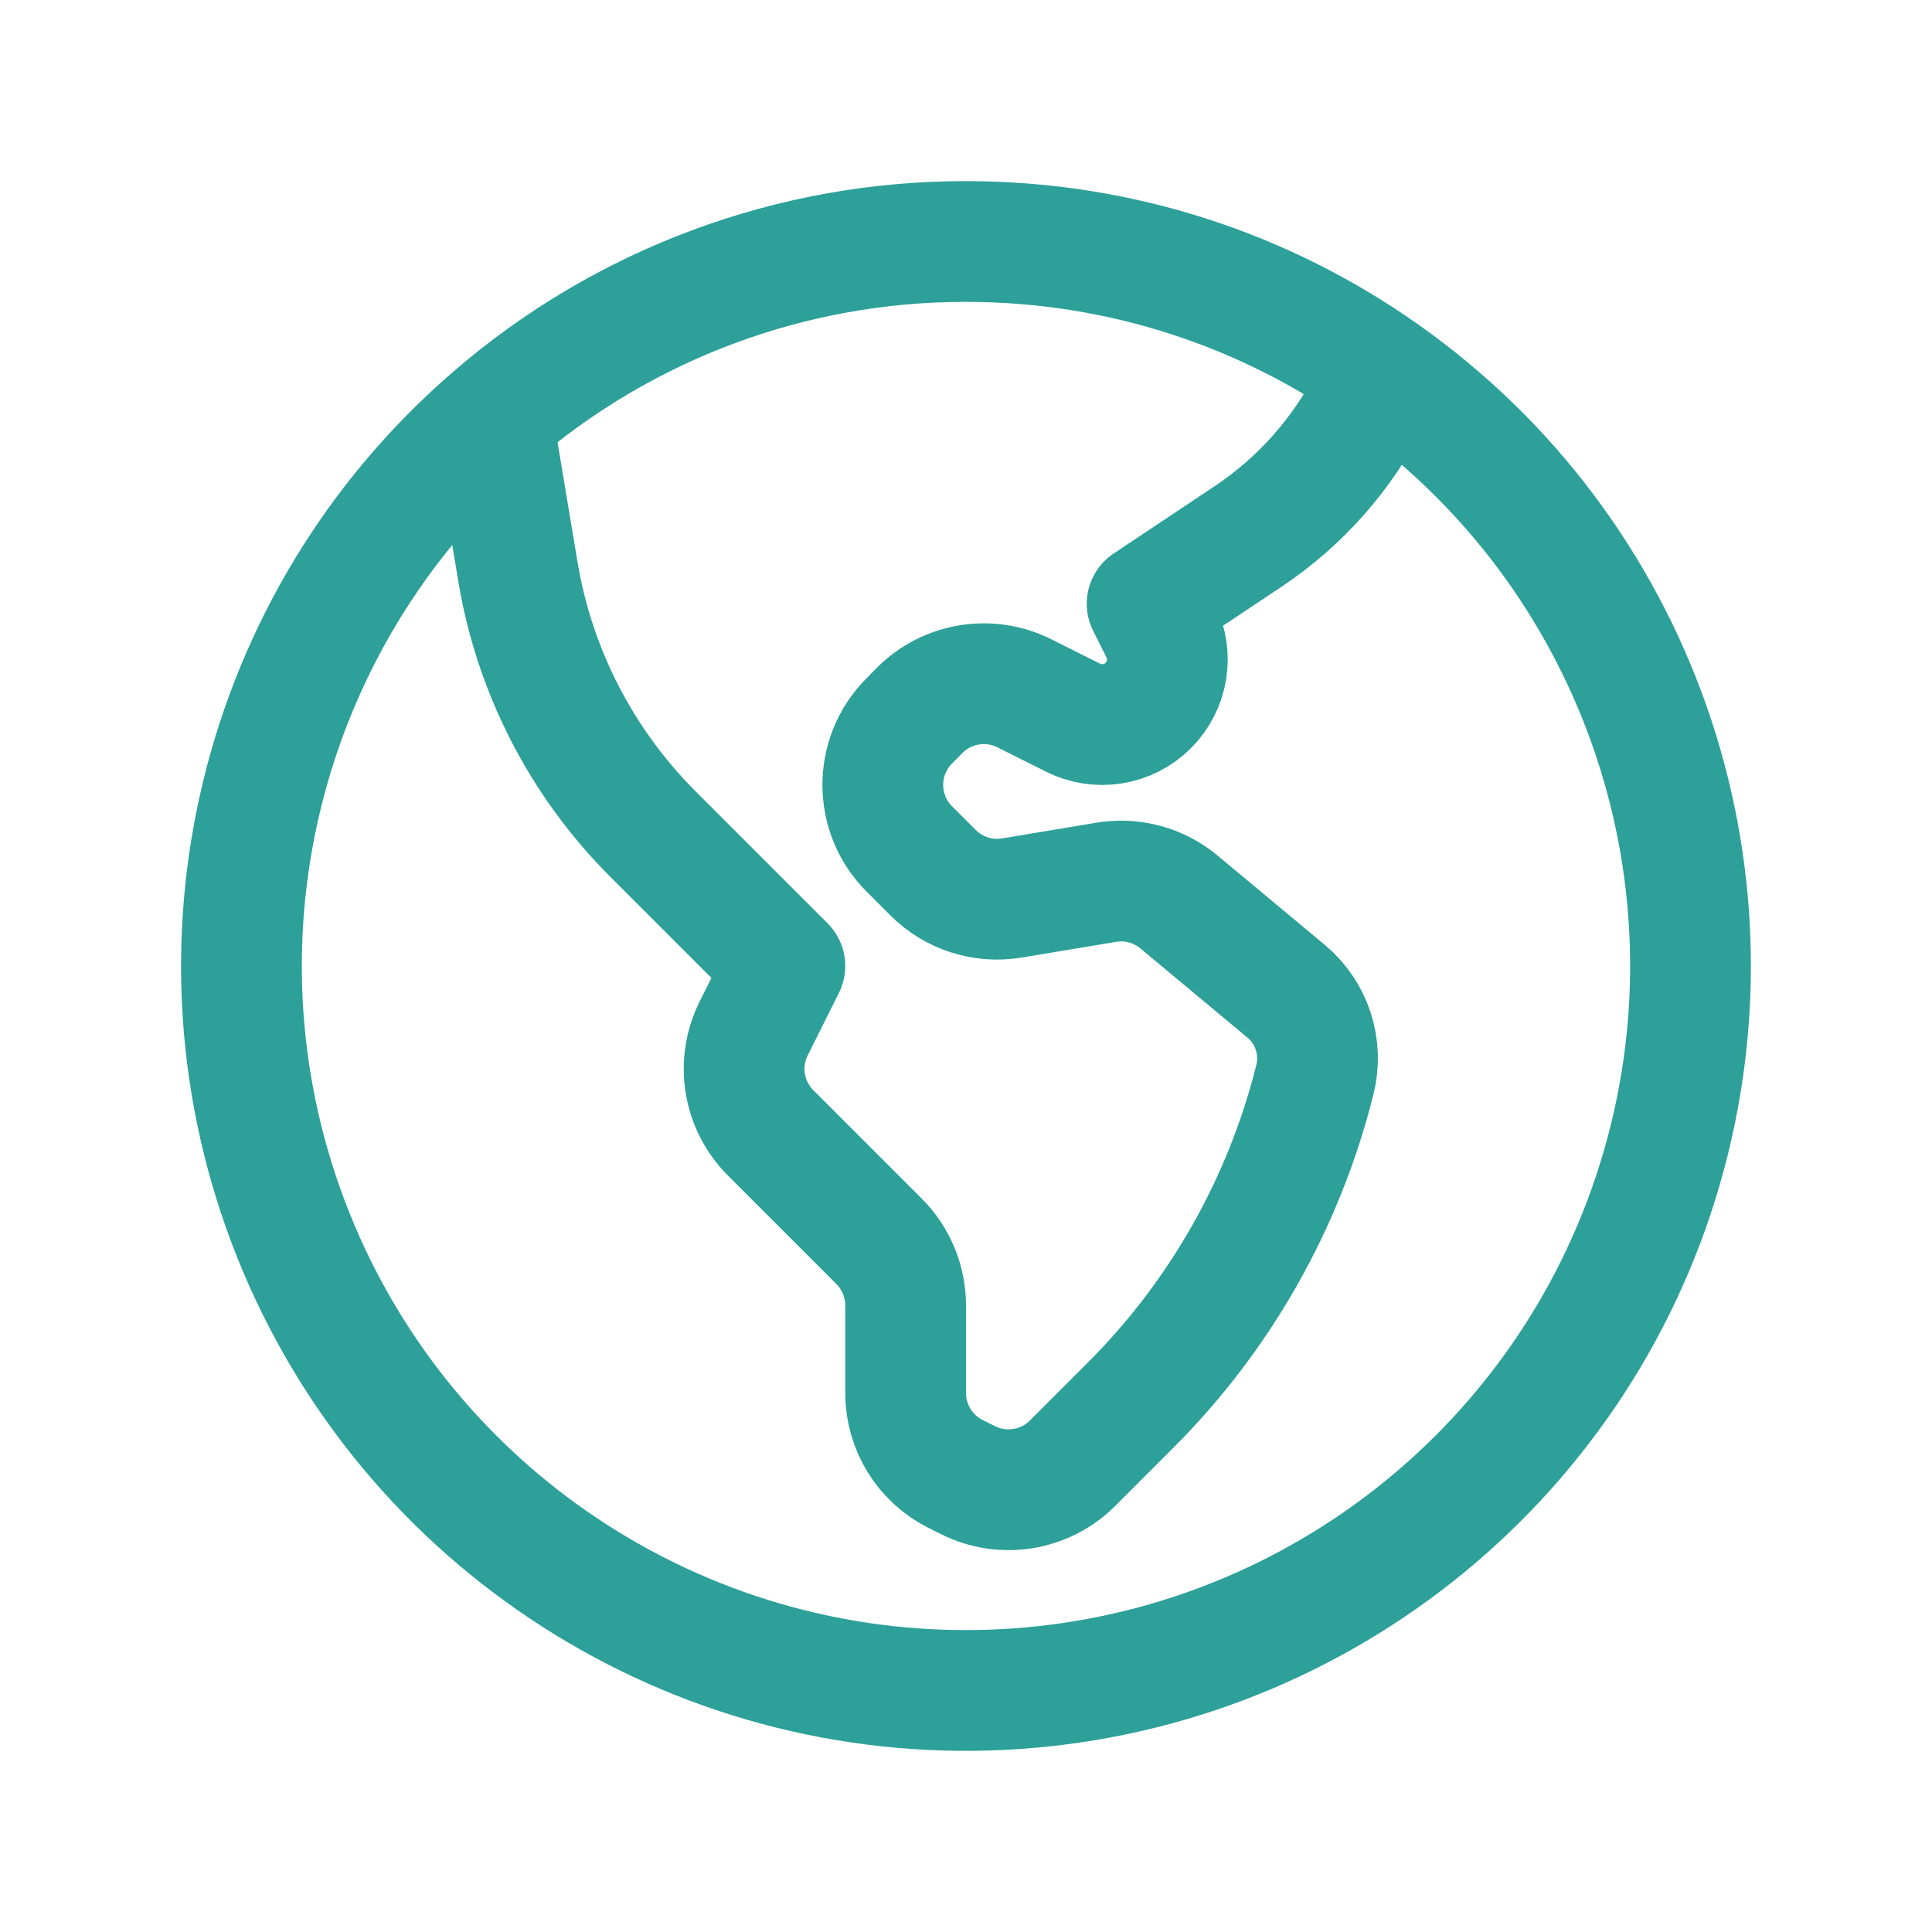
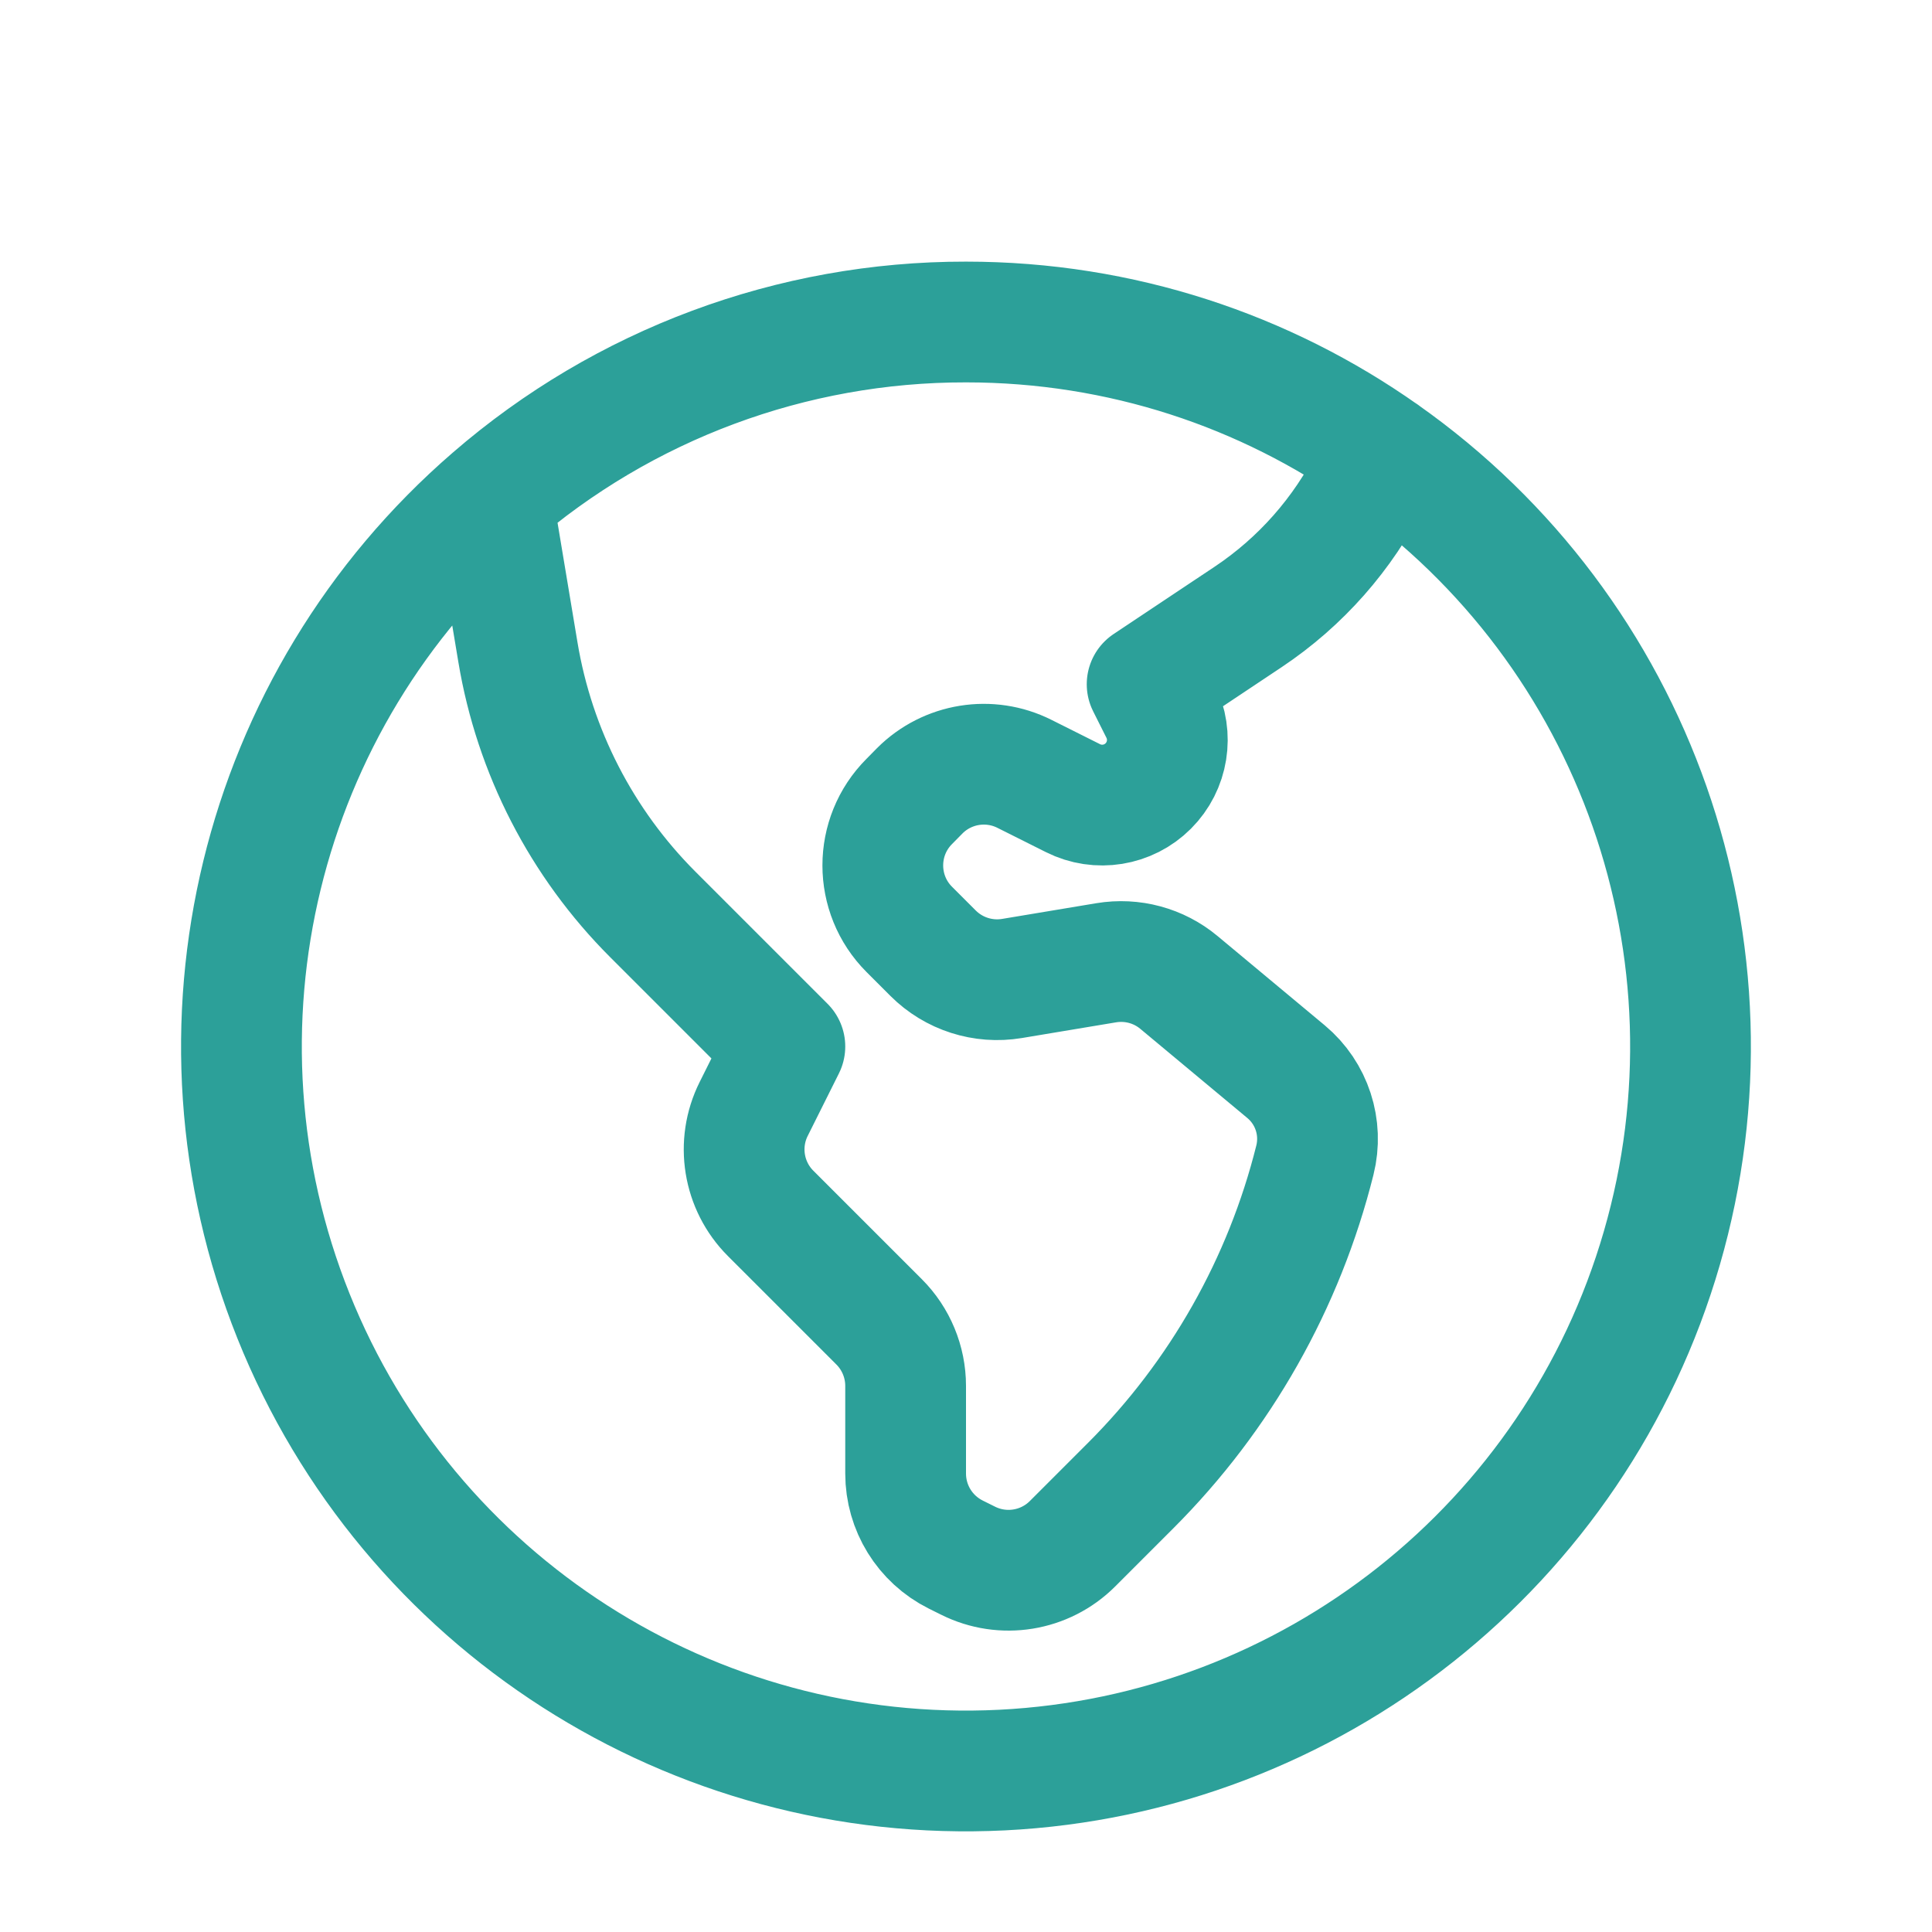
- <svg xmlns="http://www.w3.org/2000/svg" fill="none" viewBox="0 0 24 24" stroke-width="1.5" stroke="#2ca099" width="30" height="30">
+ <svg xmlns="http://www.w3.org/2000/svg" fill="none" viewBox="0 -1 24 24" stroke-width="1.5" stroke="#2ca099" width="22" height="22">
  <path stroke-linecap="round" stroke-linejoin="round" d="m6.115 5.19.319 1.913A6 6 0 0 0 8.11 10.36L9.75 12l-.387.775c-.217.433-.132.956.21 1.298l1.348 1.348c.21.21.329.497.329.795v1.089c0 .426.24.815.622 1.006l.153.076c.433.217.956.132 1.298-.21l.723-.723a8.7 8.7 0 0 0 2.288-4.042 1.087 1.087 0 0 0-.358-1.099l-1.33-1.108c-.251-.21-.582-.299-.905-.245l-1.17.195a1.125 1.125 0 0 1-.98-.314l-.295-.295a1.125 1.125 0 0 1 0-1.591l.13-.132a1.125 1.125 0 0 1 1.3-.21l.603.302a.809.809 0 0 0 1.086-1.086L14.25 7.5l1.256-.837a4.5 4.5 0 0 0 1.528-1.732l.146-.292M6.115 5.19A9 9 0 1 0 17.18 4.64M6.115 5.19A8.965 8.965 0 0 1 12 3c1.929 0 3.716.607 5.18 1.64" />
</svg>
